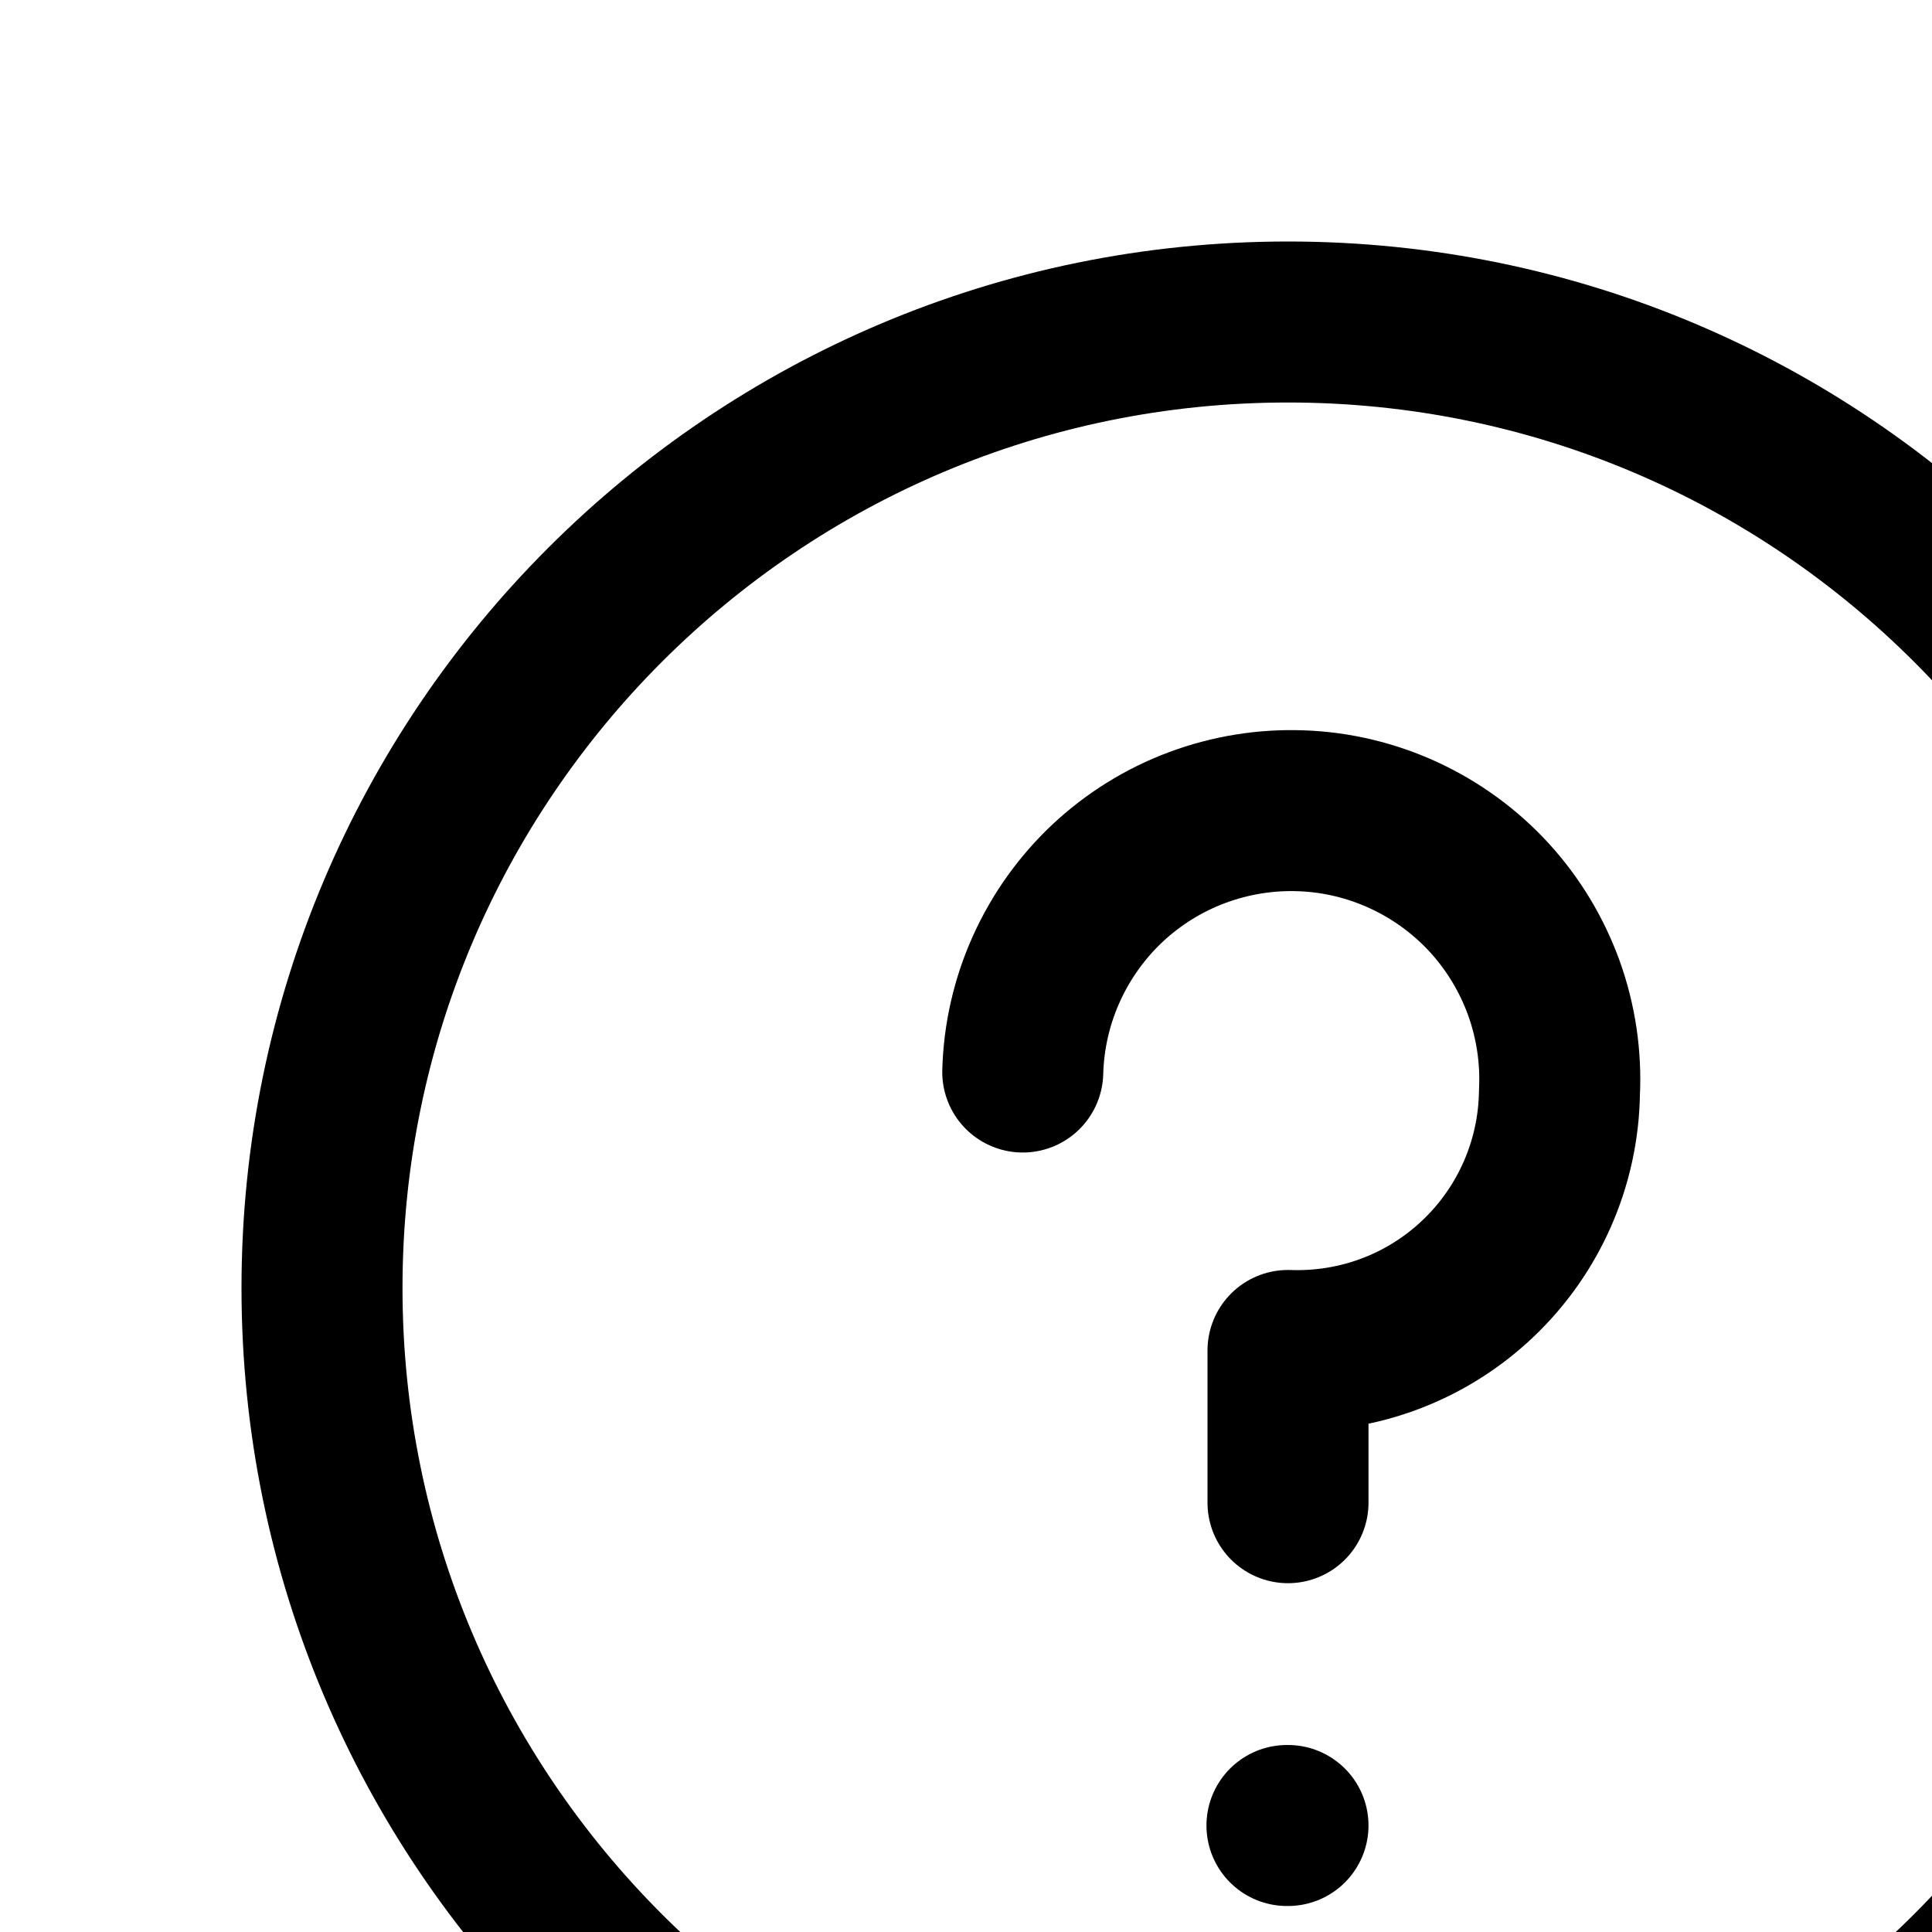
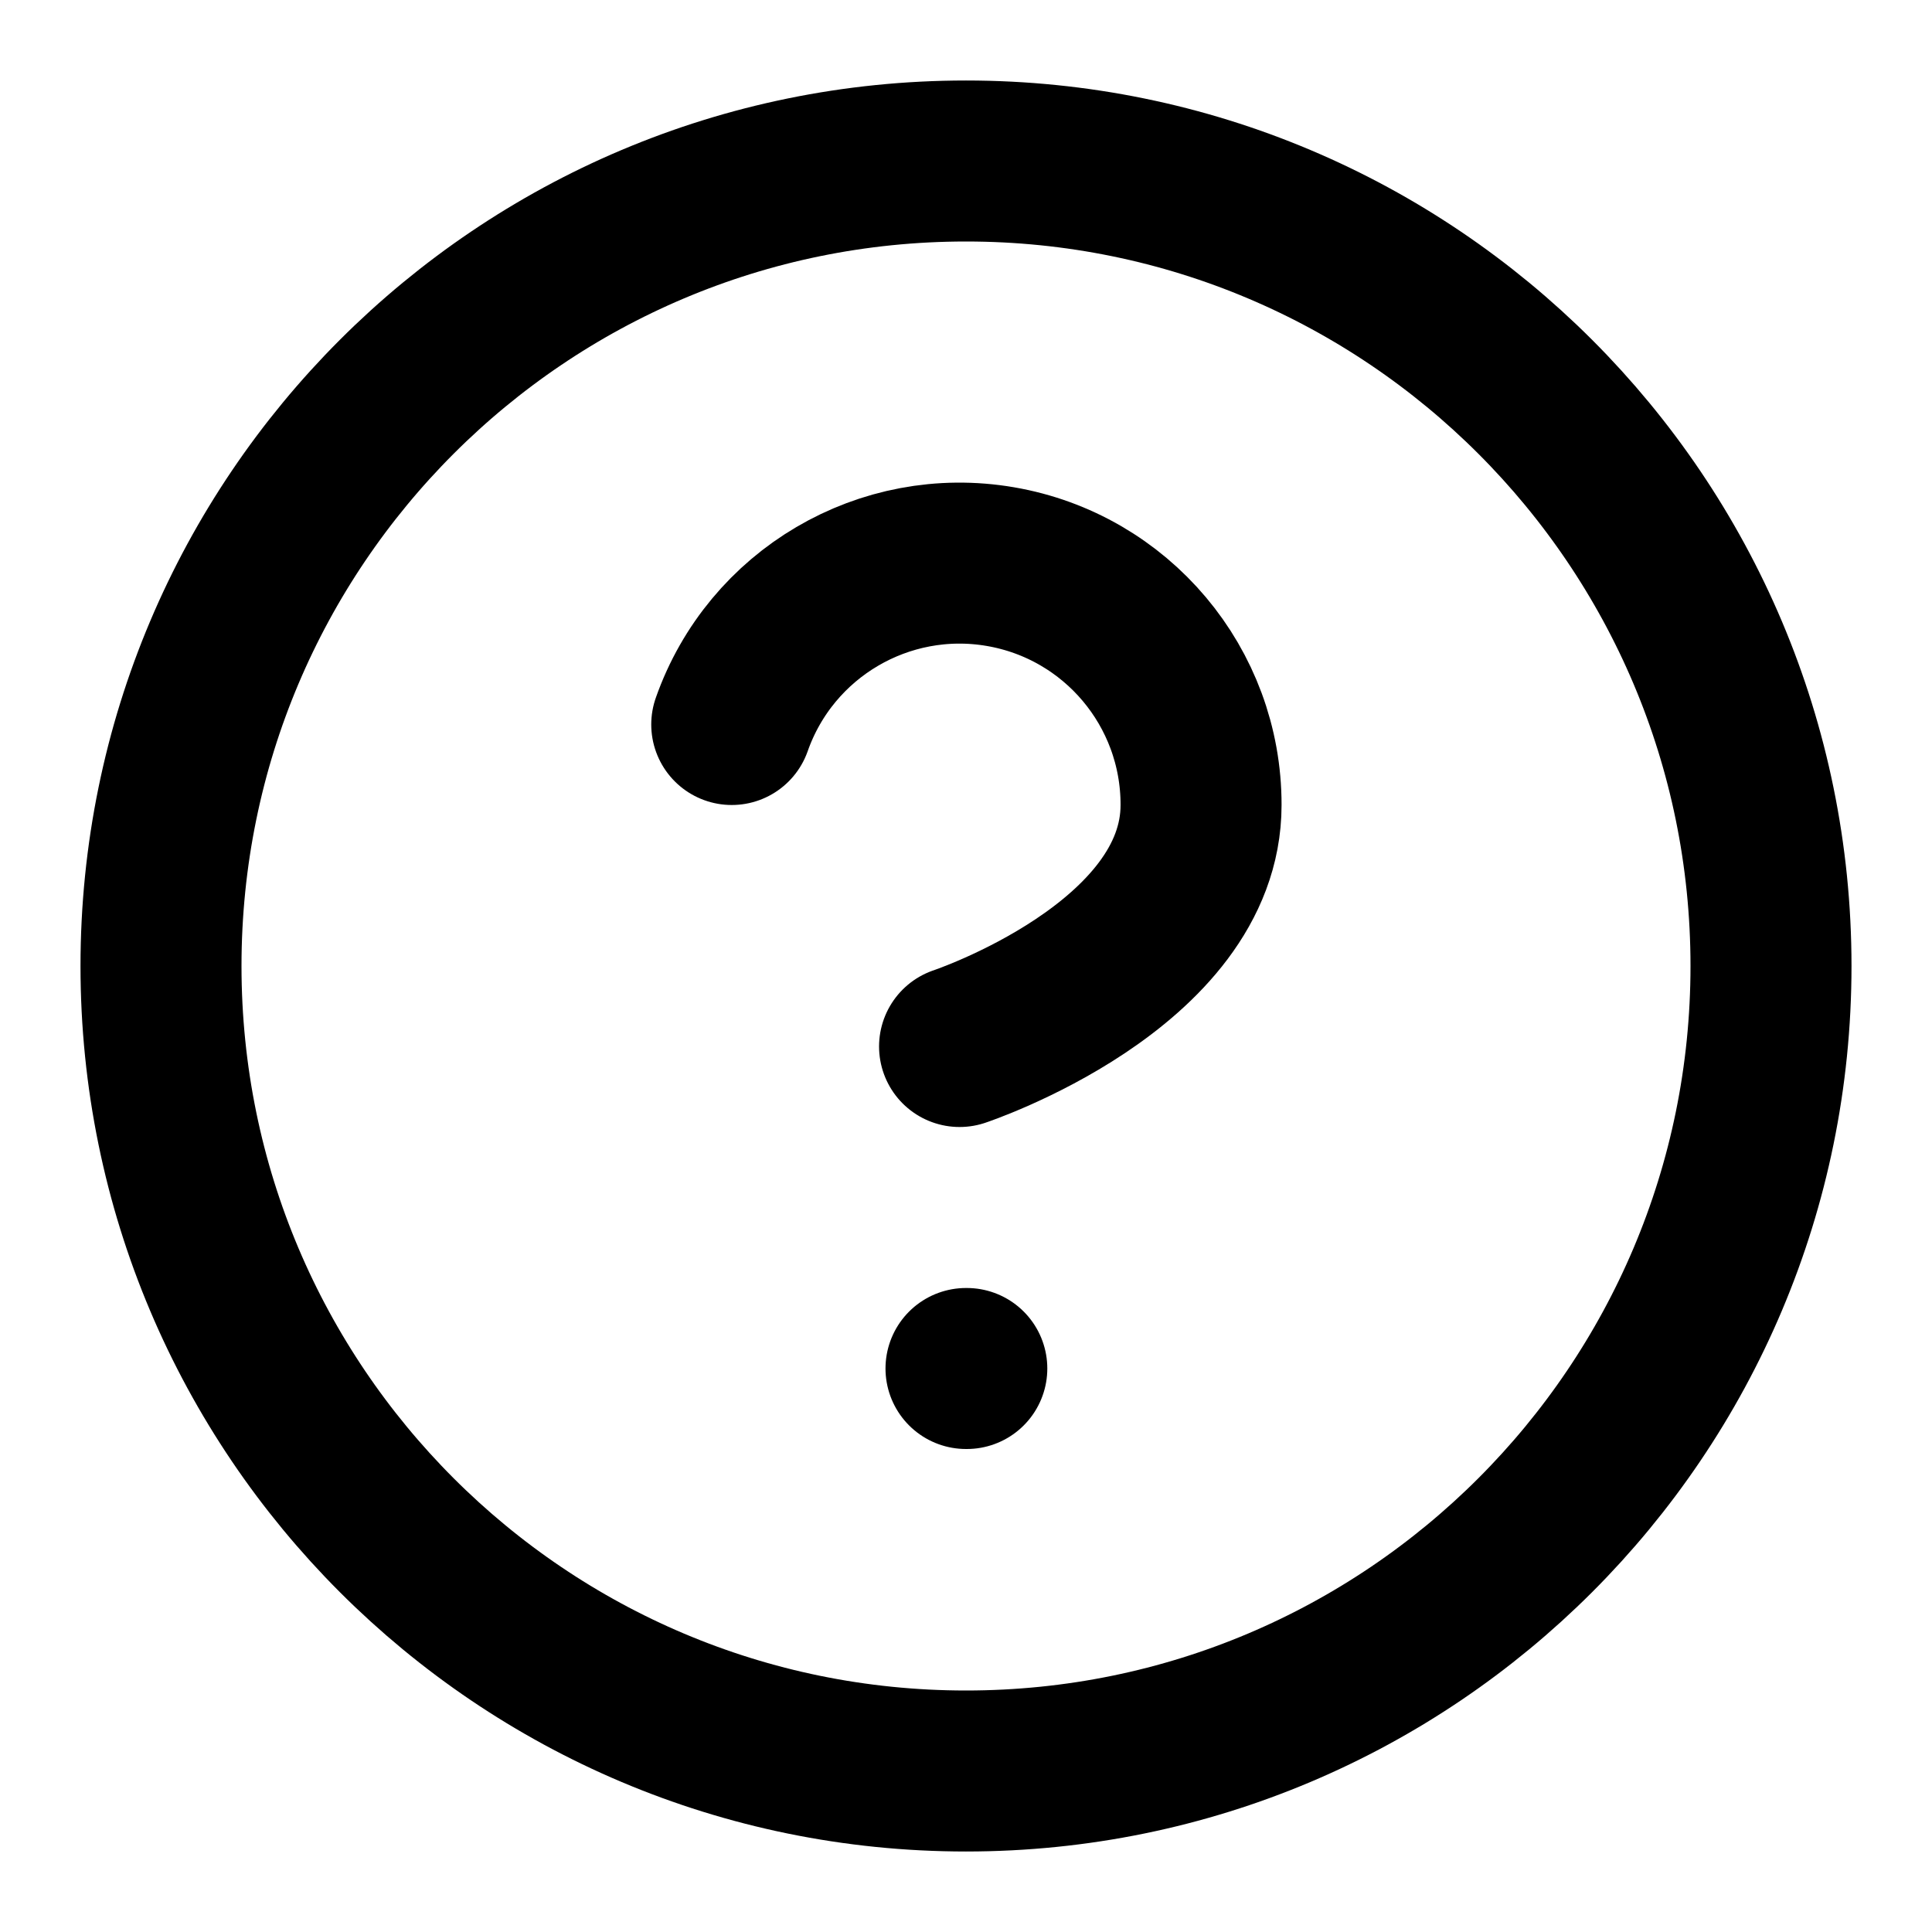
- <svg xmlns="http://www.w3.org/2000/svg" viewBox="0 0 24 24" fill="none" stroke="currentColor" stroke-width="2" stroke-linecap="round" stroke-linejoin="round">
-   <path d="M12.705 13.317C12.717 12.876 12.816 12.441 12.997 12.039C13.178 11.636 13.437 11.273 13.758 10.971C14.081 10.669 14.459 10.434 14.873 10.28C15.286 10.126 15.726 10.055 16.168 10.072C16.609 10.088 17.042 10.193 17.442 10.378C17.843 10.564 18.203 10.827 18.501 11.152C18.799 11.478 19.029 11.86 19.179 12.275C19.328 12.69 19.394 13.131 19.372 13.572C19.366 14.005 19.273 14.433 19.099 14.83C18.925 15.227 18.674 15.585 18.36 15.883C18.046 16.182 17.675 16.415 17.27 16.568C16.865 16.721 16.433 16.791 16 16.776V18.667M15.987 22.677H16M28 16C28 22.627 22.627 28 16 28C9.373 28 4 22.627 4 16C4 9.373 9.373 4 16 4C22.627 4 28 9.373 28 16Z" />
+ <svg xmlns="http://www.w3.org/2000/svg" width="24" height="24" viewBox="0 0 24 24" fill="none" stroke="currentColor" stroke-width="2" stroke-linecap="round" stroke-linejoin="round">
+   <circle cx="12" cy="12" r="10" />
+   <path d="M9.09 9a3 3 0 0 1 5.83 1c0 2-3 3-3 3" />
+   <path d="M12 17h.01" />
</svg>
